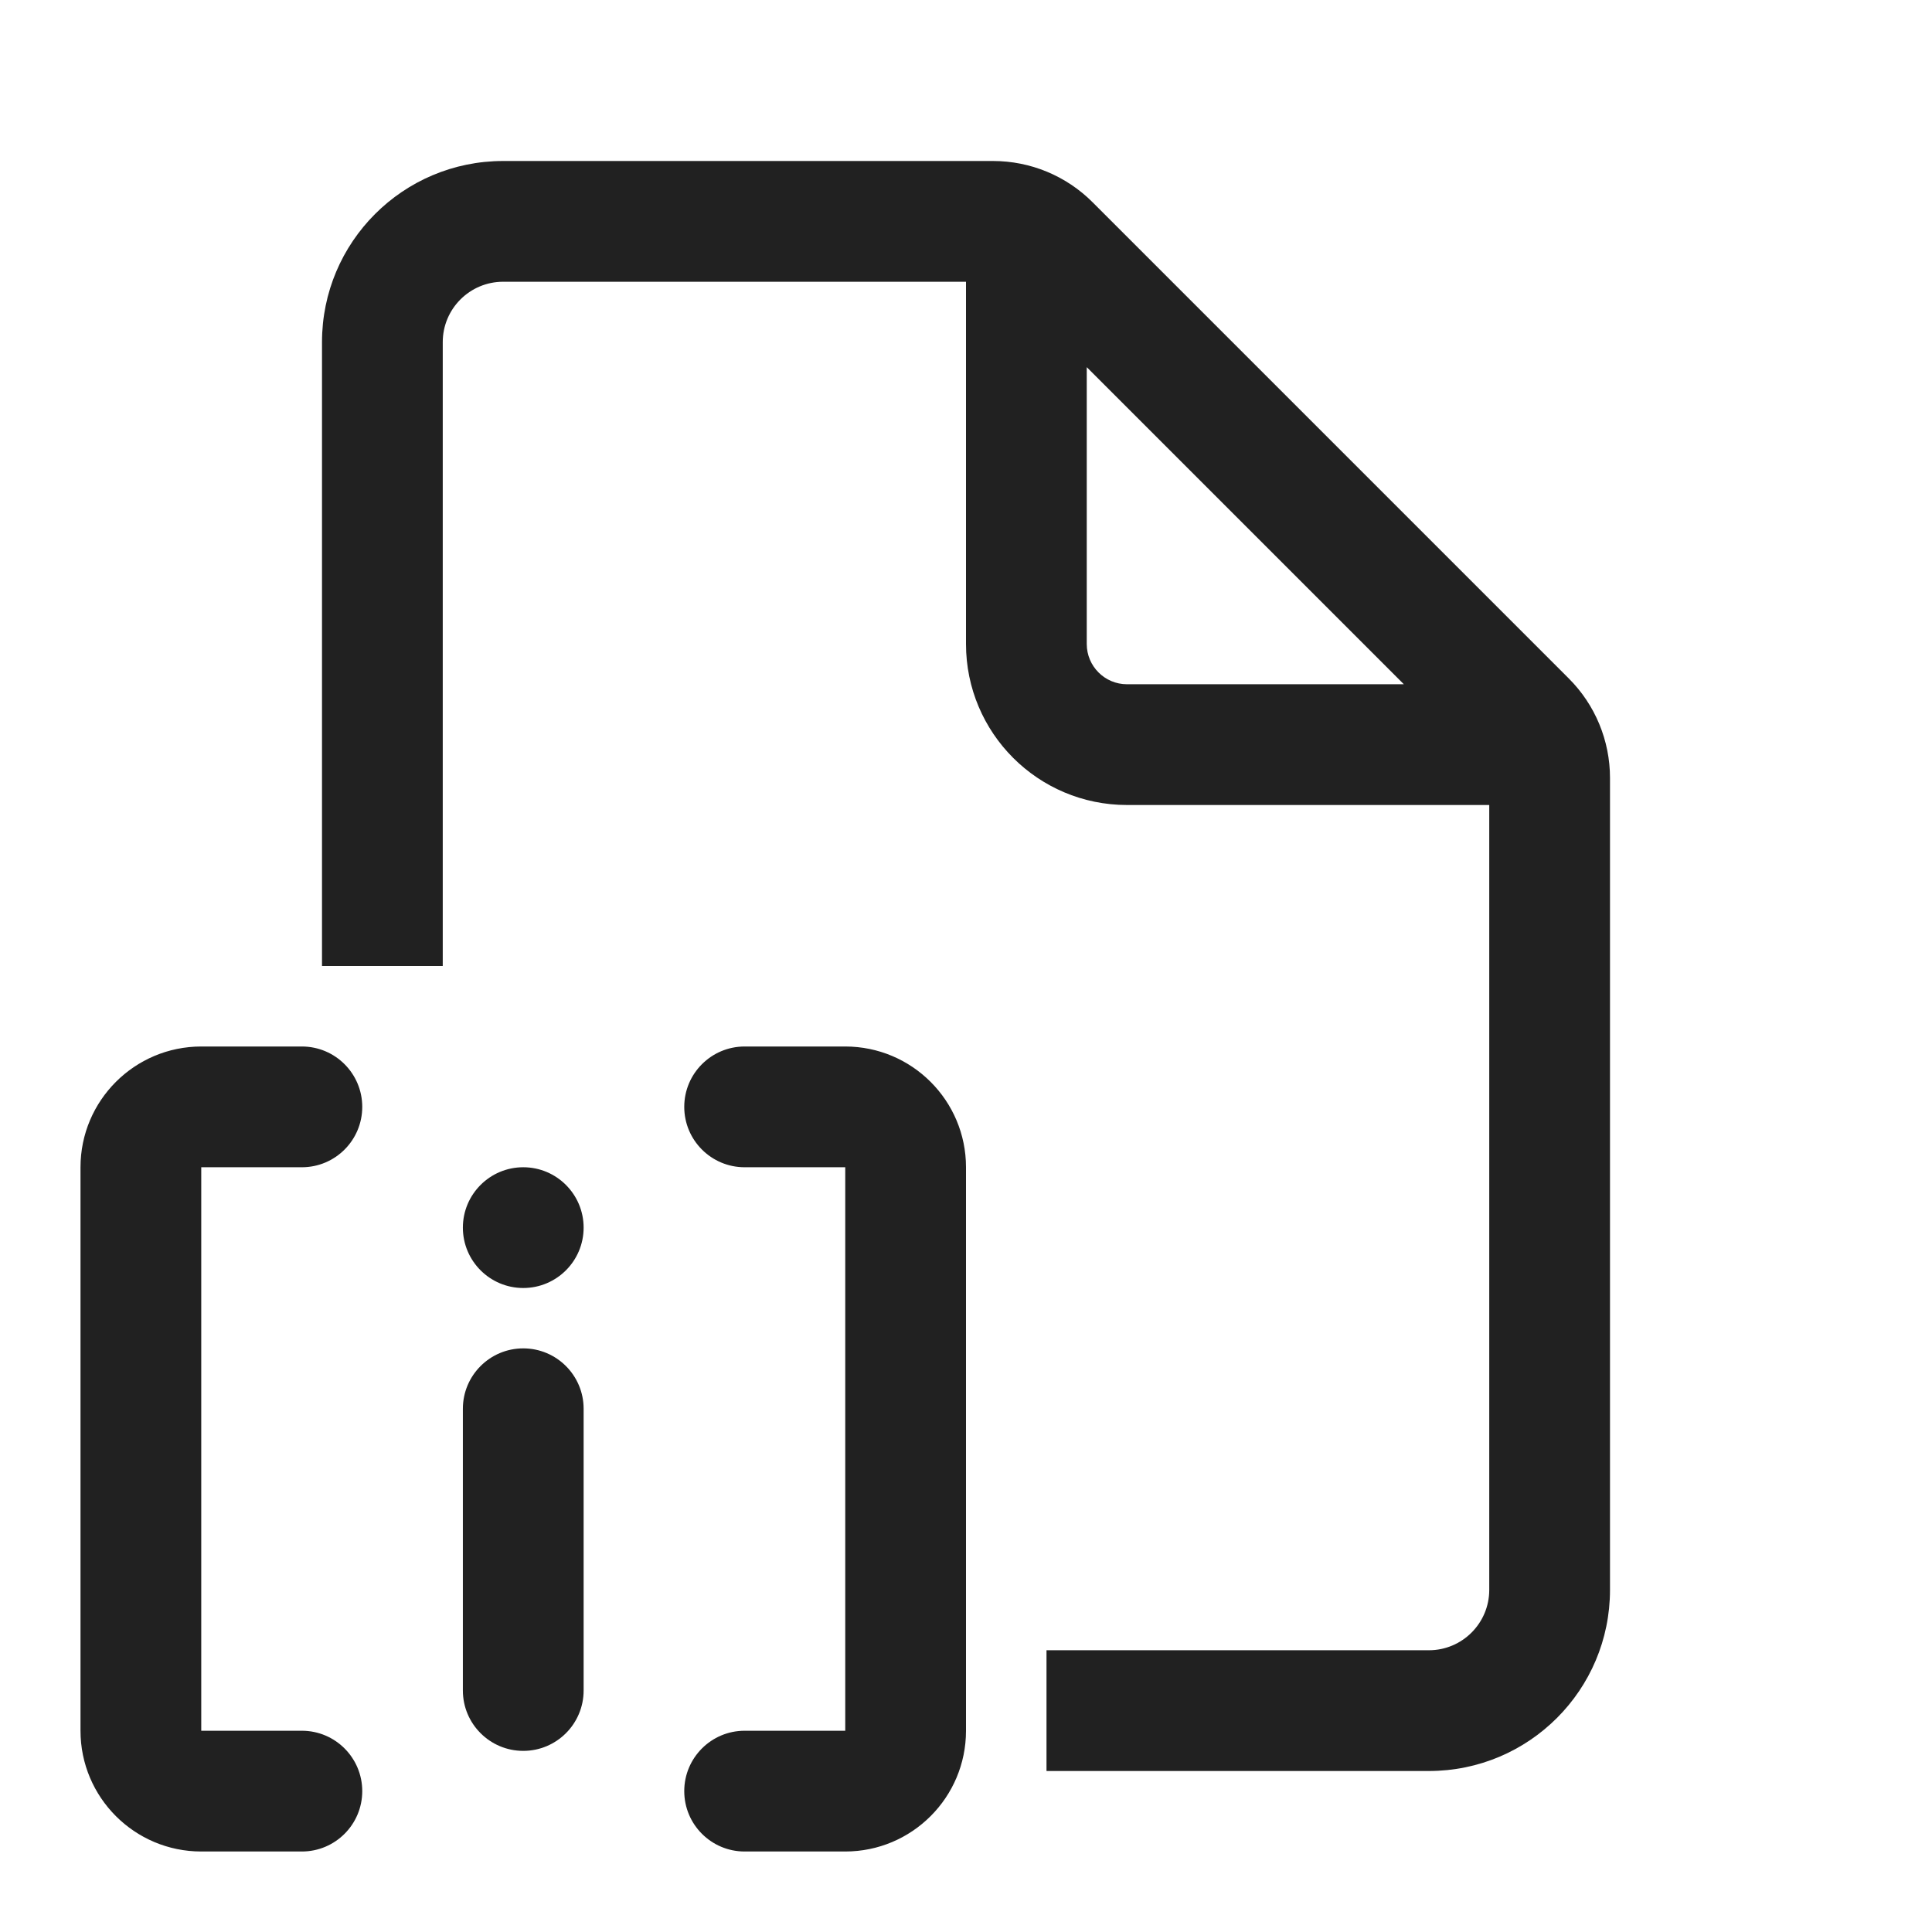
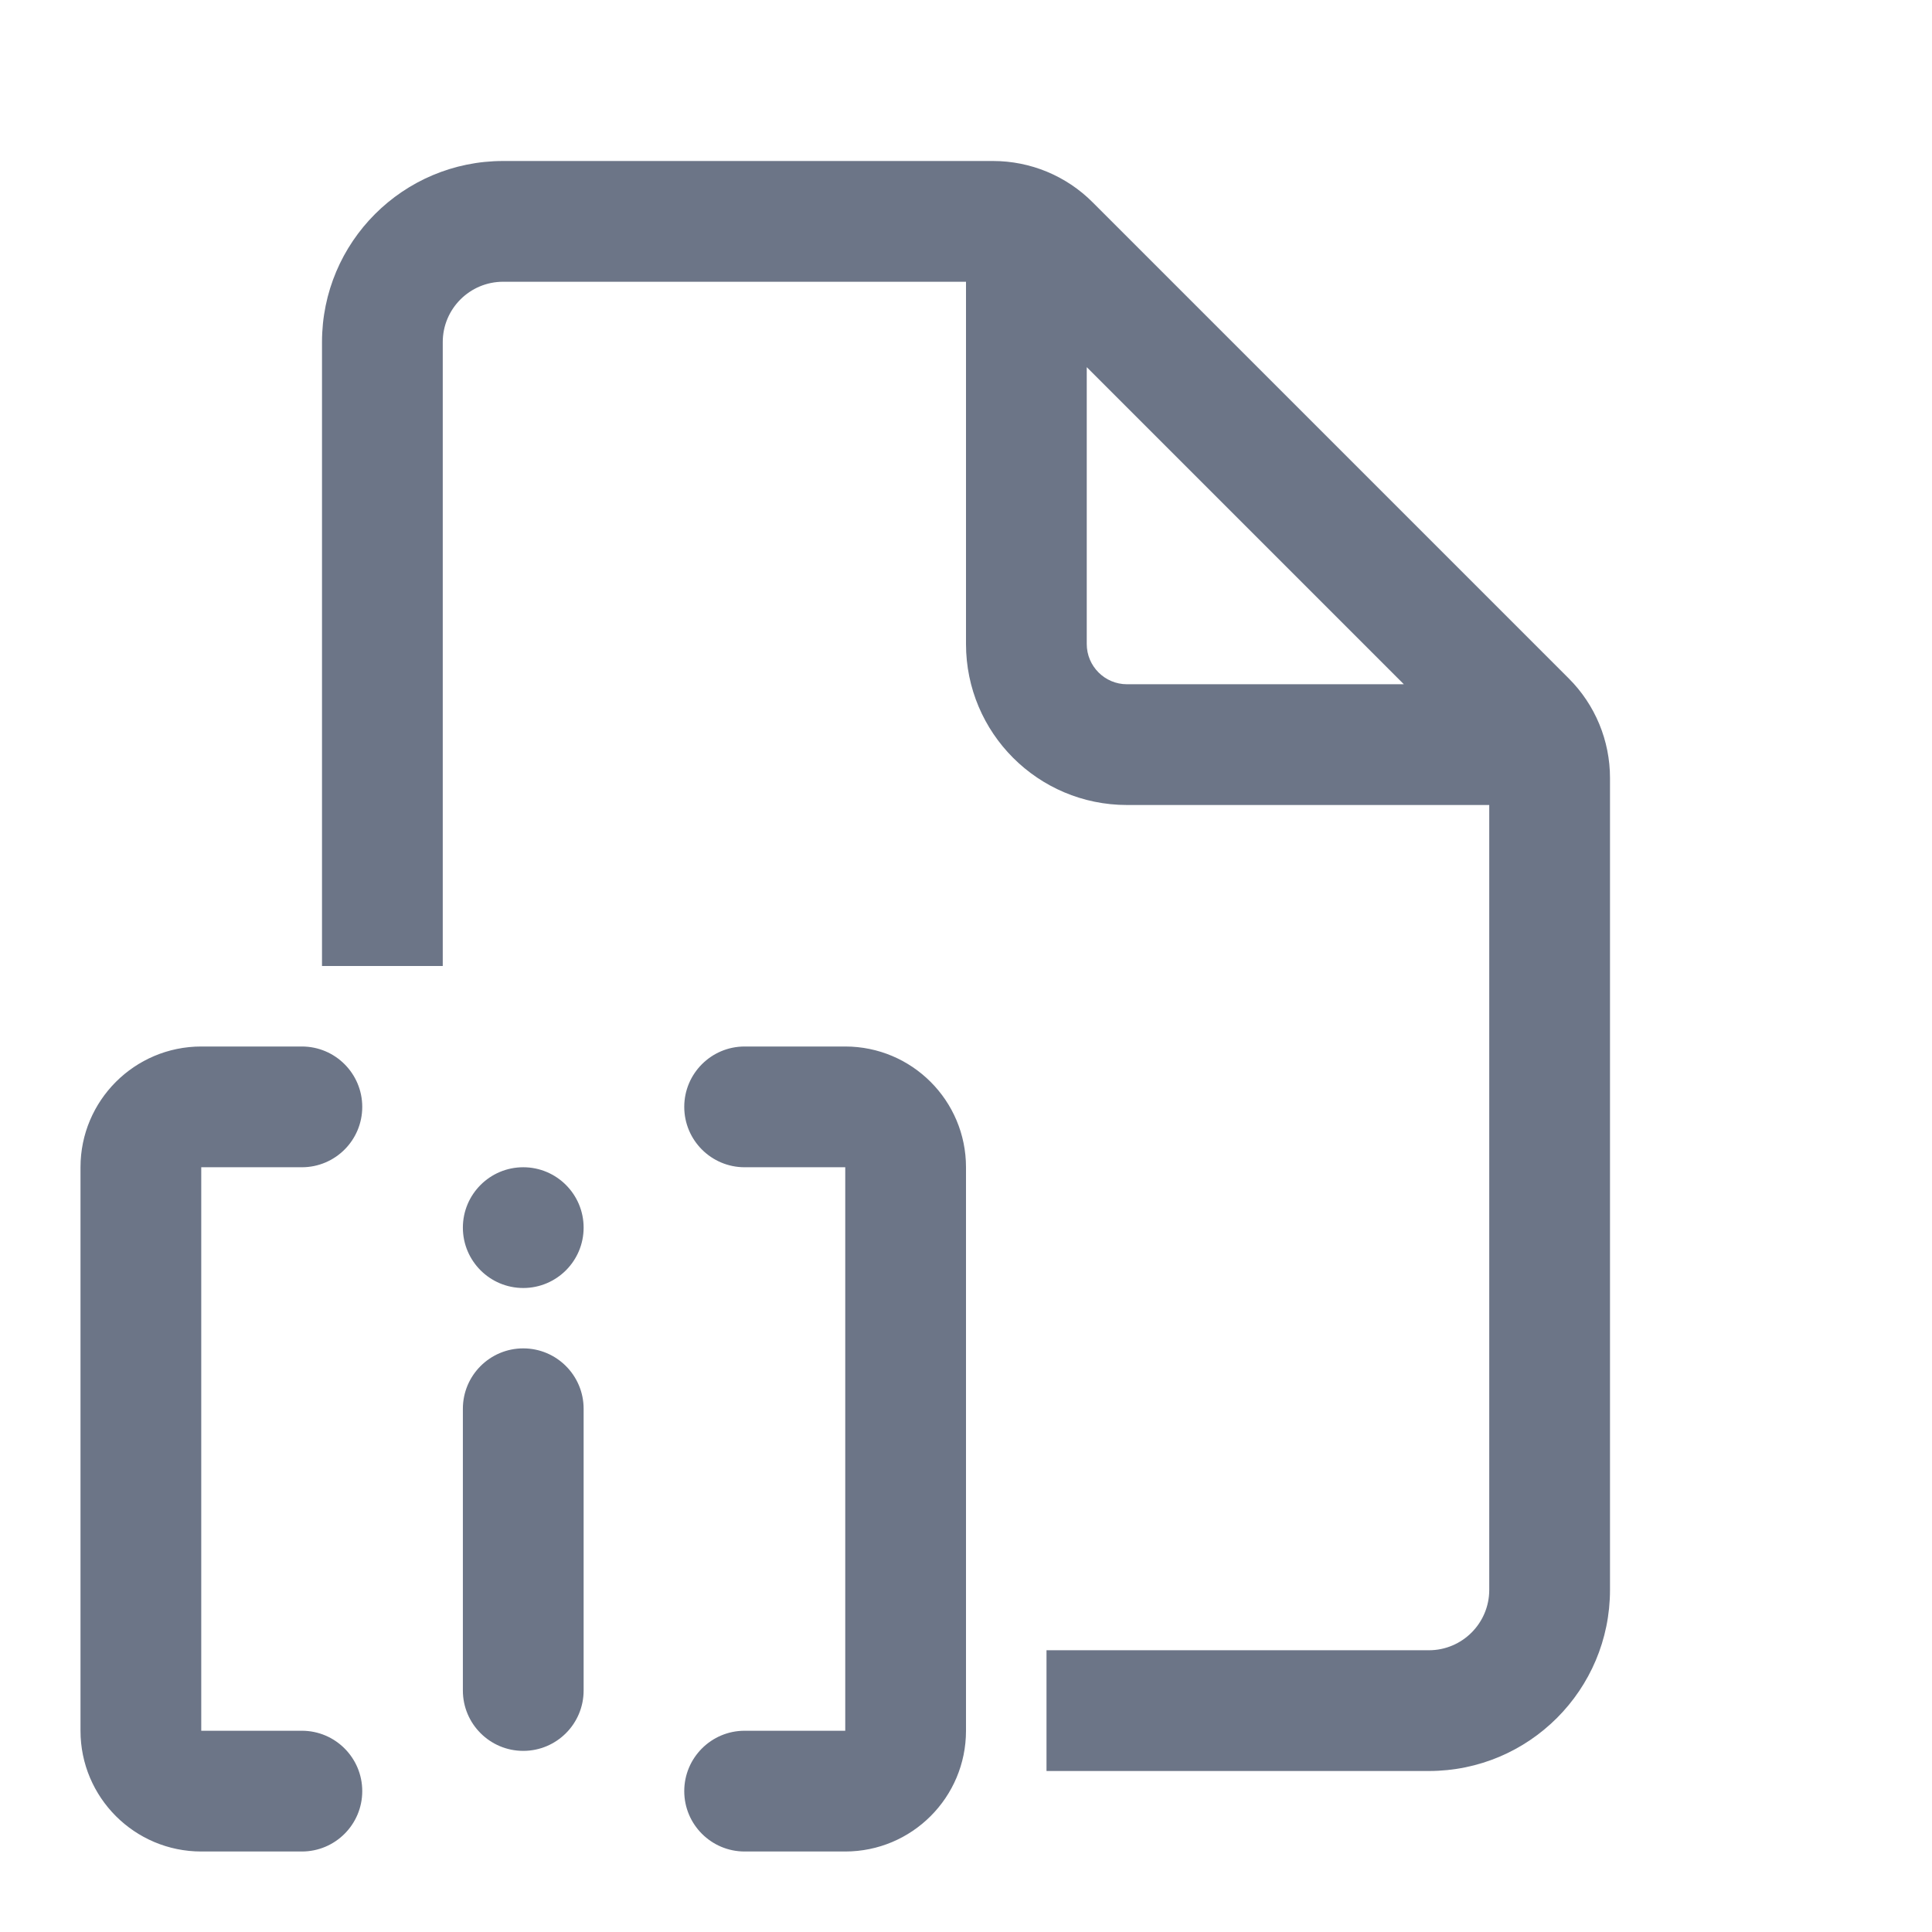
<svg xmlns="http://www.w3.org/2000/svg" width="800px" height="800px" viewBox="0 0 24 24" fill="none">
-   <path d="M5.5 4.25C5.5 3.836 5.836 3.5 6.25 3.5H12V8C12 9.105 12.895 10 14 10H18.5V19.75C18.5 20.164 18.164 20.5 17.75 20.5H13V22H17.75C18.993 22 20 20.993 20 19.75V9.664C20 9.2 19.816 8.755 19.487 8.427L13.573 2.513C13.245 2.184 12.8 2 12.336 2H6.25C5.007 2 4 3.007 4 4.25V12H5.5V4.25ZM13.5 8V4.561L17.439 8.5H14C13.724 8.5 13.5 8.276 13.5 8Z" fill="#212121" />
-   <path d="M4.5 13.75C4.5 14.164 4.164 14.5 3.75 14.5H2.5V21.5H3.75C4.164 21.5 4.5 21.836 4.5 22.25C4.5 22.664 4.164 23 3.75 23H2.5C1.672 23 1 22.328 1 21.5V14.5C1 13.672 1.672 13 2.5 13H3.75C4.164 13 4.5 13.336 4.5 13.75Z" fill="#212121" />
-   <path d="M9.25 14.5C8.836 14.5 8.5 14.164 8.5 13.75C8.5 13.336 8.836 13 9.25 13H10.5C11.328 13 12 13.672 12 14.5V21.5C12 22.328 11.328 23 10.5 23H9.25C8.836 23 8.5 22.664 8.5 22.25C8.5 21.836 8.836 21.5 9.25 21.5H10.5V14.5H9.25Z" fill="#212121" />
-   <path d="M6.5 16.75C6.914 16.75 7.25 17.086 7.25 17.5V21C7.25 21.414 6.914 21.75 6.5 21.75C6.086 21.75 5.75 21.414 5.75 21V17.5C5.75 17.086 6.086 16.75 6.5 16.75Z" fill="#212121" />
-   <path d="M6.5 16C6.914 16 7.25 15.664 7.25 15.25C7.25 14.836 6.914 14.5 6.5 14.5C6.086 14.5 5.75 14.836 5.75 15.25C5.75 15.664 6.086 16 6.5 16Z" fill="#212121" />
+   <path d="M5.5 4.25C5.5 3.836 5.836 3.5 6.25 3.5H12V8C12 9.105 12.895 10 14 10H18.5V19.75C18.5 20.164 18.164 20.5 17.75 20.5H13V22H17.75C18.993 22 20 20.993 20 19.75V9.664C20 9.2 19.816 8.755 19.487 8.427L13.573 2.513C13.245 2.184 12.8 2 12.336 2H6.25C5.007 2 4 3.007 4 4.25V12H5.5V4.25ZM13.5 8V4.561L17.439 8.5H14C13.724 8.5 13.5 8.276 13.5 8Z" fill="#6C7587" />
+   <path d="M4.5 13.75C4.5 14.164 4.164 14.5 3.75 14.5H2.5V21.5H3.75C4.164 21.5 4.5 21.836 4.5 22.25C4.5 22.664 4.164 23 3.75 23H2.5C1.672 23 1 22.328 1 21.5V14.5C1 13.672 1.672 13 2.5 13H3.75C4.164 13 4.5 13.336 4.5 13.75Z" fill="#6C7587" />
+   <path d="M9.25 14.5C8.836 14.5 8.5 14.164 8.5 13.75C8.5 13.336 8.836 13 9.25 13H10.5C11.328 13 12 13.672 12 14.5V21.5C12 22.328 11.328 23 10.5 23H9.25C8.836 23 8.5 22.664 8.5 22.25C8.5 21.836 8.836 21.5 9.25 21.5H10.5V14.5H9.25Z" fill="#6C7587" />
+   <path d="M6.5 16.75C6.914 16.75 7.25 17.086 7.25 17.5V21C7.25 21.414 6.914 21.75 6.5 21.75C6.086 21.75 5.75 21.414 5.75 21V17.5C5.75 17.086 6.086 16.75 6.5 16.75Z" fill="#6C7587" />
+   <path d="M6.5 16C6.914 16 7.25 15.664 7.25 15.25C7.25 14.836 6.914 14.5 6.5 14.5C6.086 14.5 5.75 14.836 5.75 15.25C5.75 15.664 6.086 16 6.5 16Z" fill="#6C7587" />
</svg>
